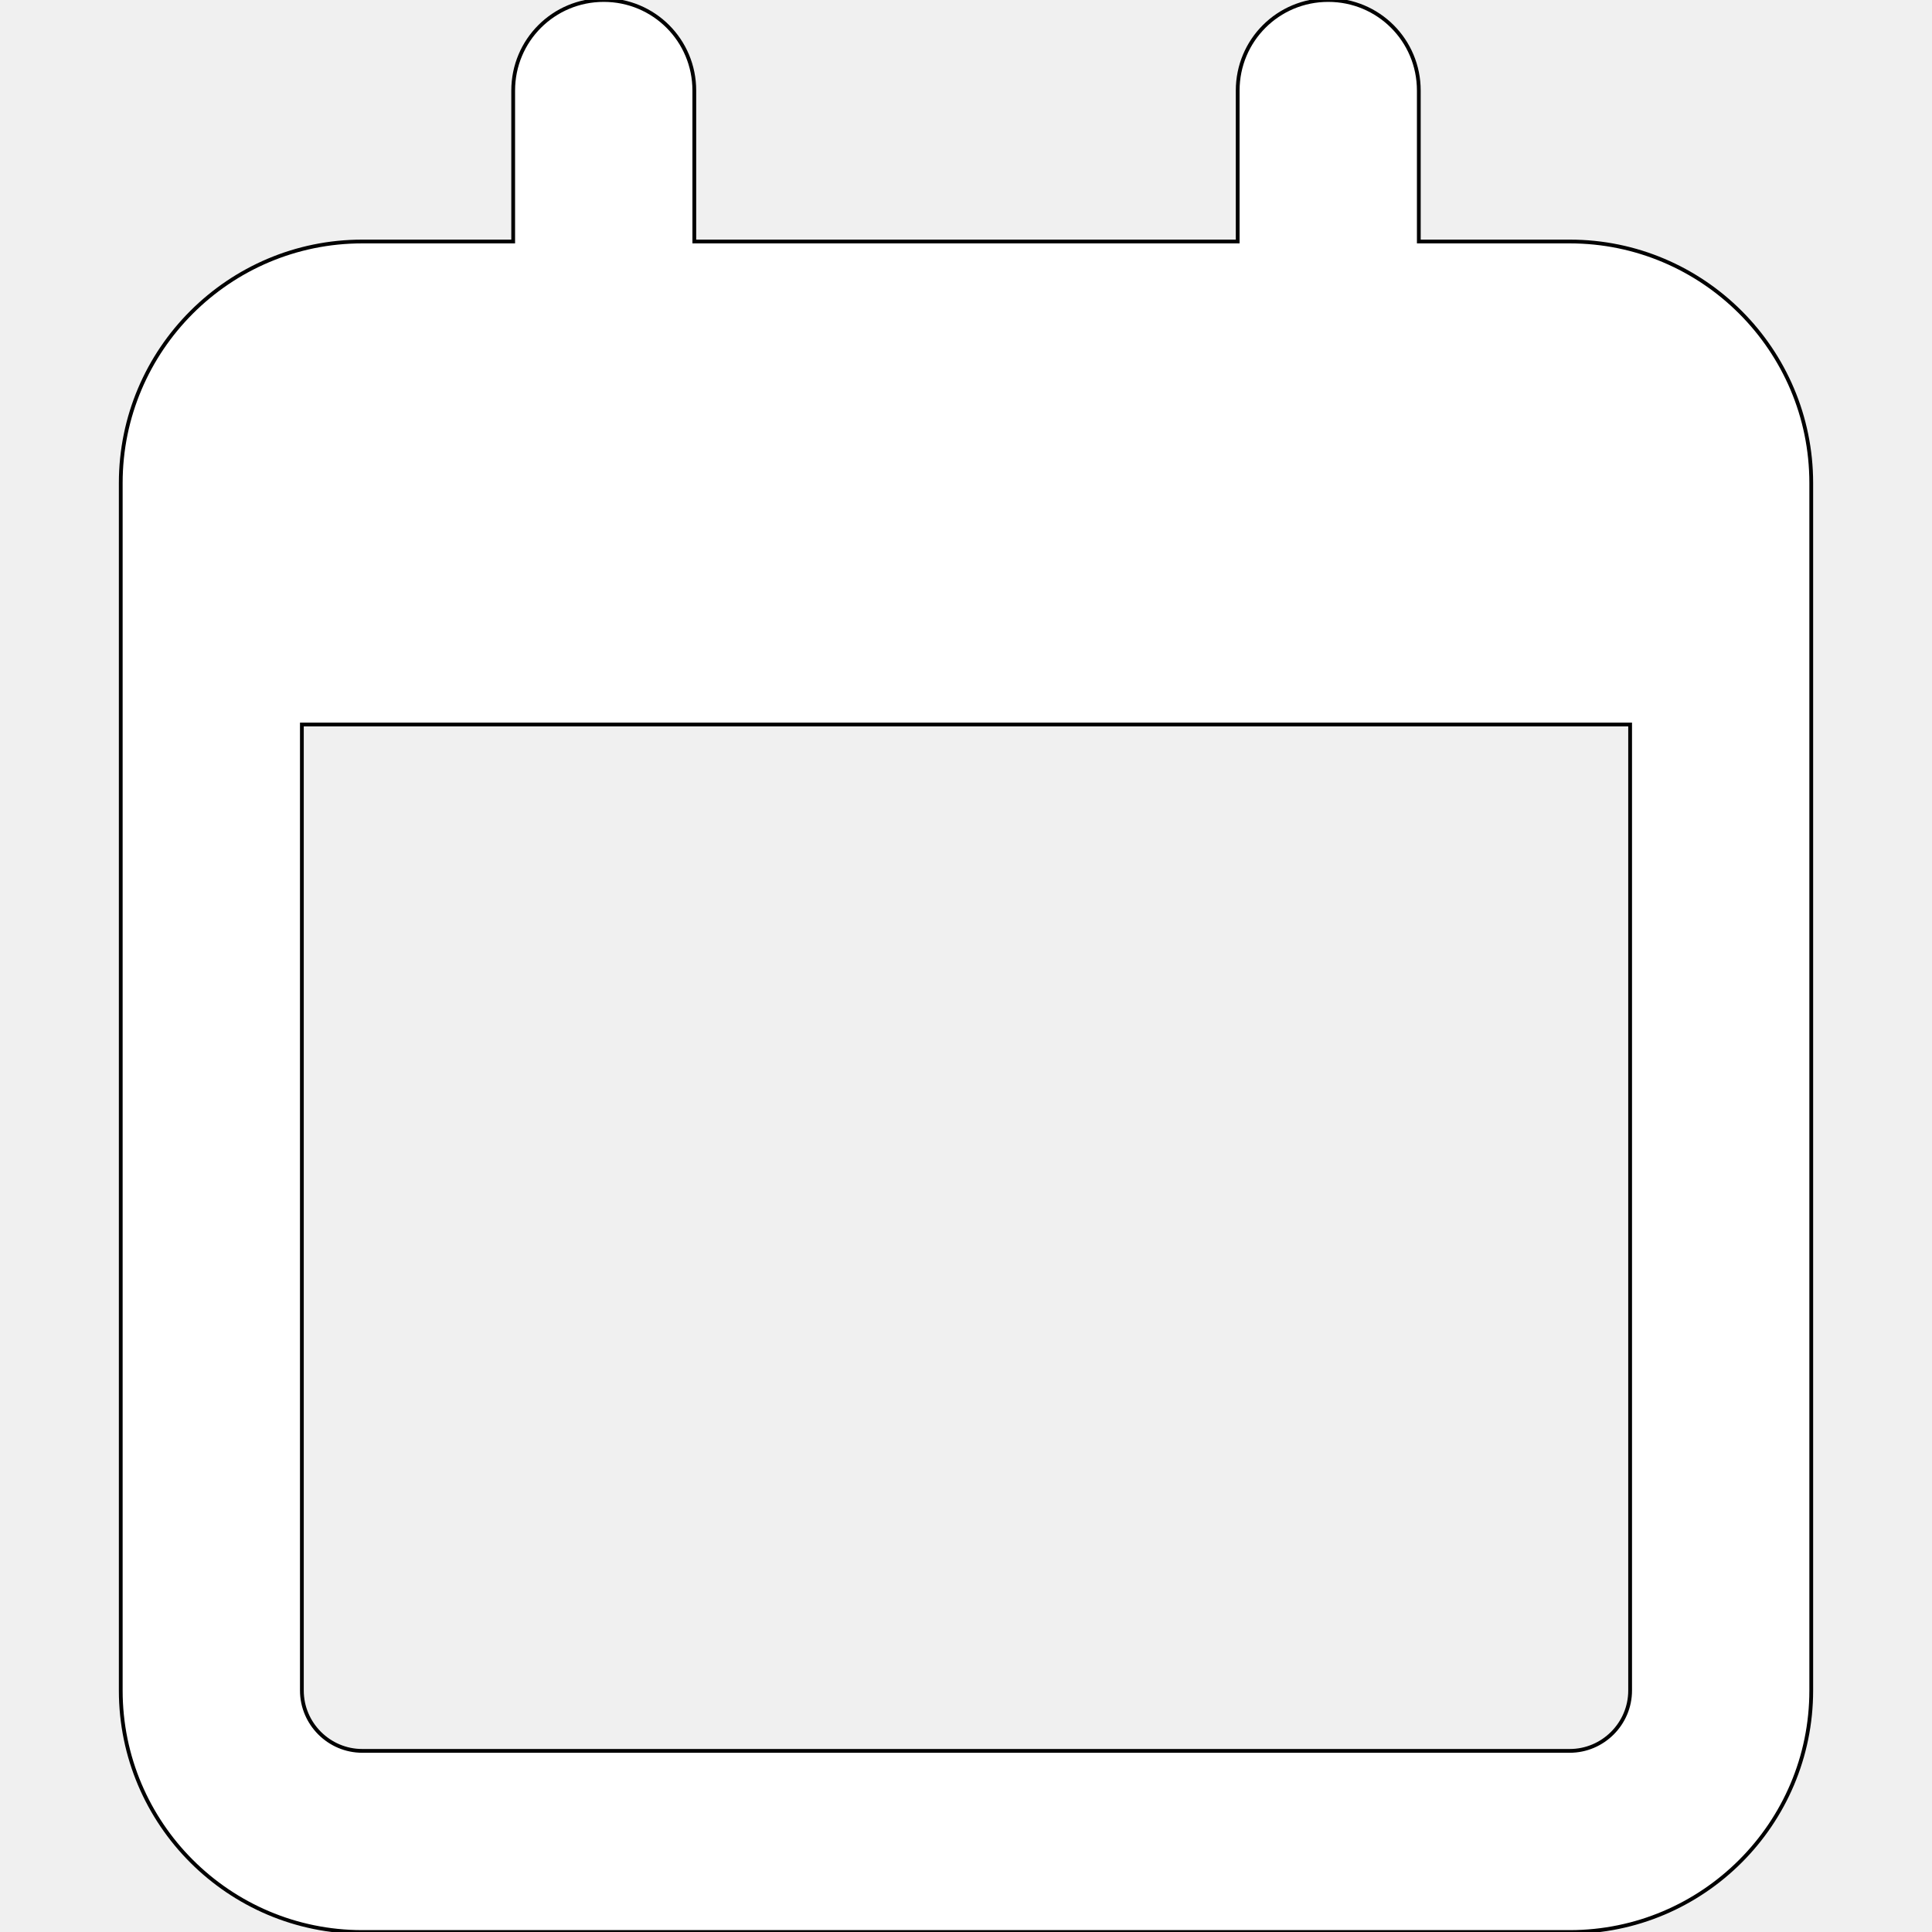
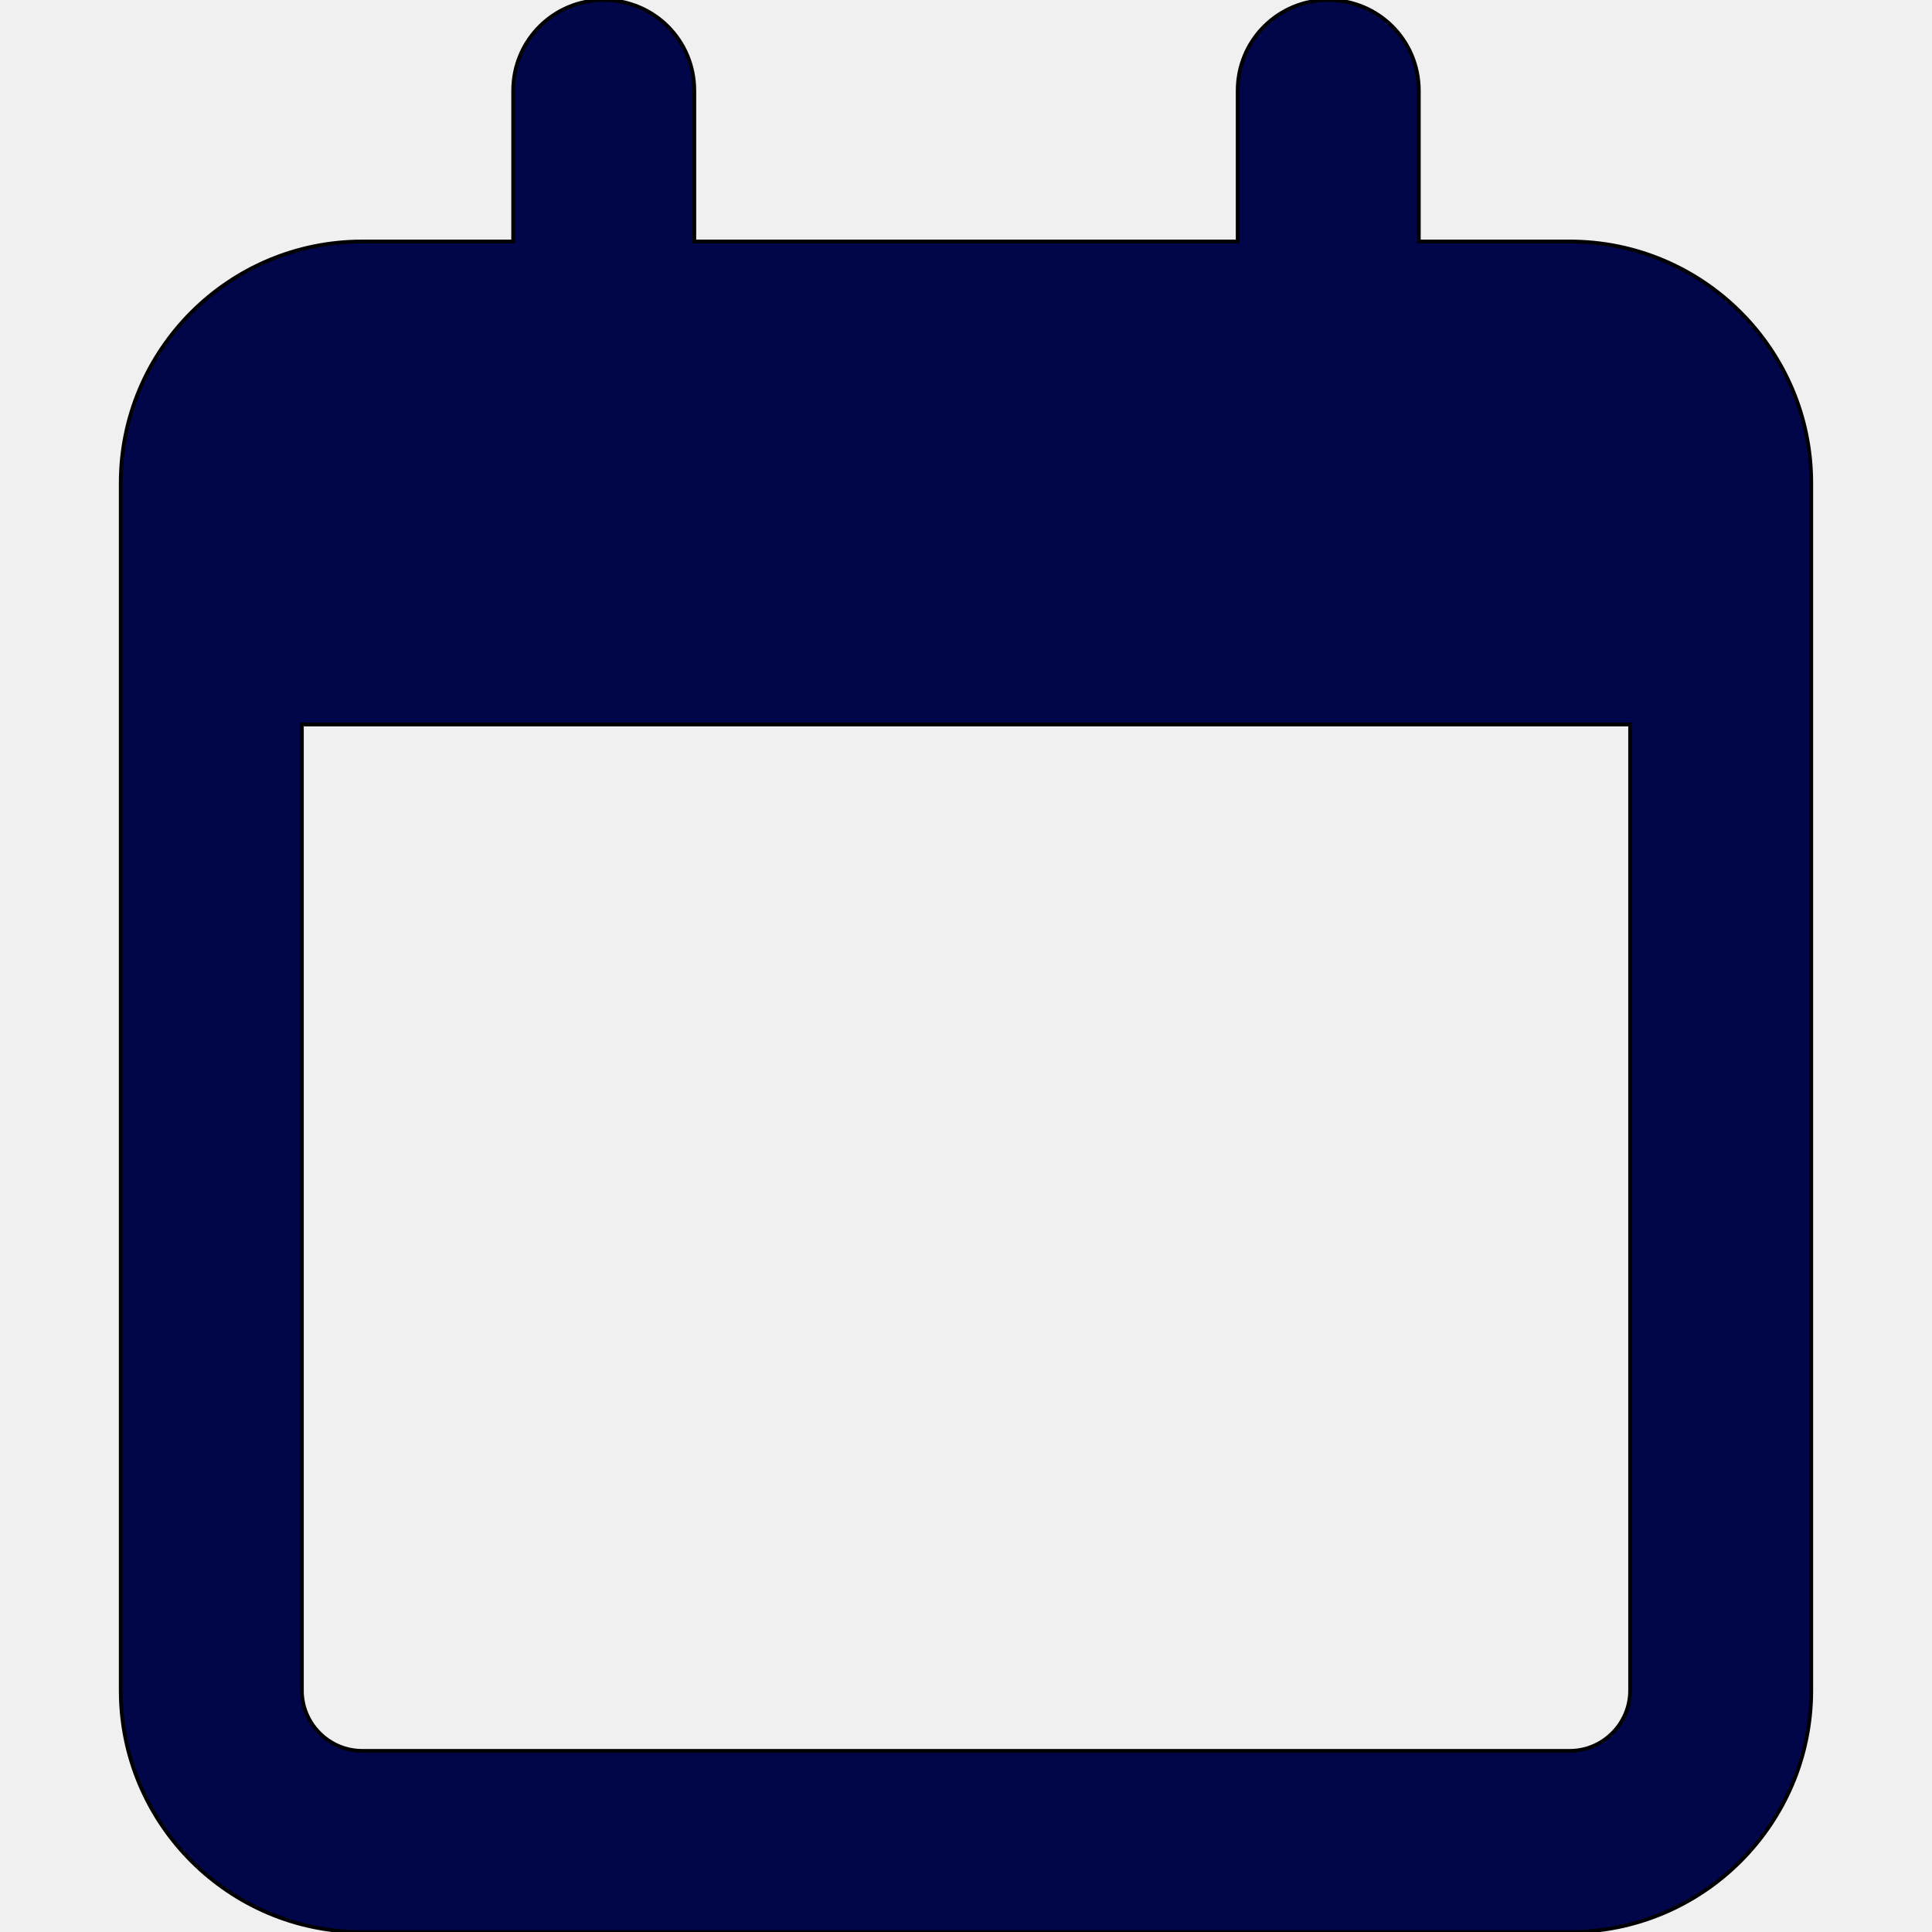
<svg xmlns="http://www.w3.org/2000/svg" width="24" height="24" viewBox="0 0 448 512" stroke="currentColor" fill="currentColor">
-   <path fill="white" d="M152 24c0-13.3-10.7-24-24-24s-24 10.7-24 24l0 40L64 64C28.7 64 0 92.7 0 128l0 16 0 48L0 448c0 35.3 28.7 64 64 64l320 0c35.3 0 64-28.7 64-64l0-256 0-48 0-16c0-35.3-28.7-64-64-64l-40 0 0-40c0-13.3-10.7-24-24-24s-24 10.7-24 24l0 40L152 64l0-40zM48 192l352 0 0 256c0 8.8-7.2 16-16 16L64 464c-8.8 0-16-7.2-16-16l0-256z" />
+   <path fill="#01064a" d="M152 24c0-13.3-10.7-24-24-24s-24 10.7-24 24l0 40L64 64C28.7 64 0 92.7 0 128l0 16 0 48L0 448c0 35.3 28.7 64 64 64l320 0c35.3 0 64-28.7 64-64l0-256 0-48 0-16c0-35.3-28.7-64-64-64l-40 0 0-40c0-13.3-10.7-24-24-24s-24 10.7-24 24l0 40L152 64l0-40zM48 192l352 0 0 256c0 8.8-7.2 16-16 16L64 464c-8.8 0-16-7.2-16-16l0-256z" />
</svg>
